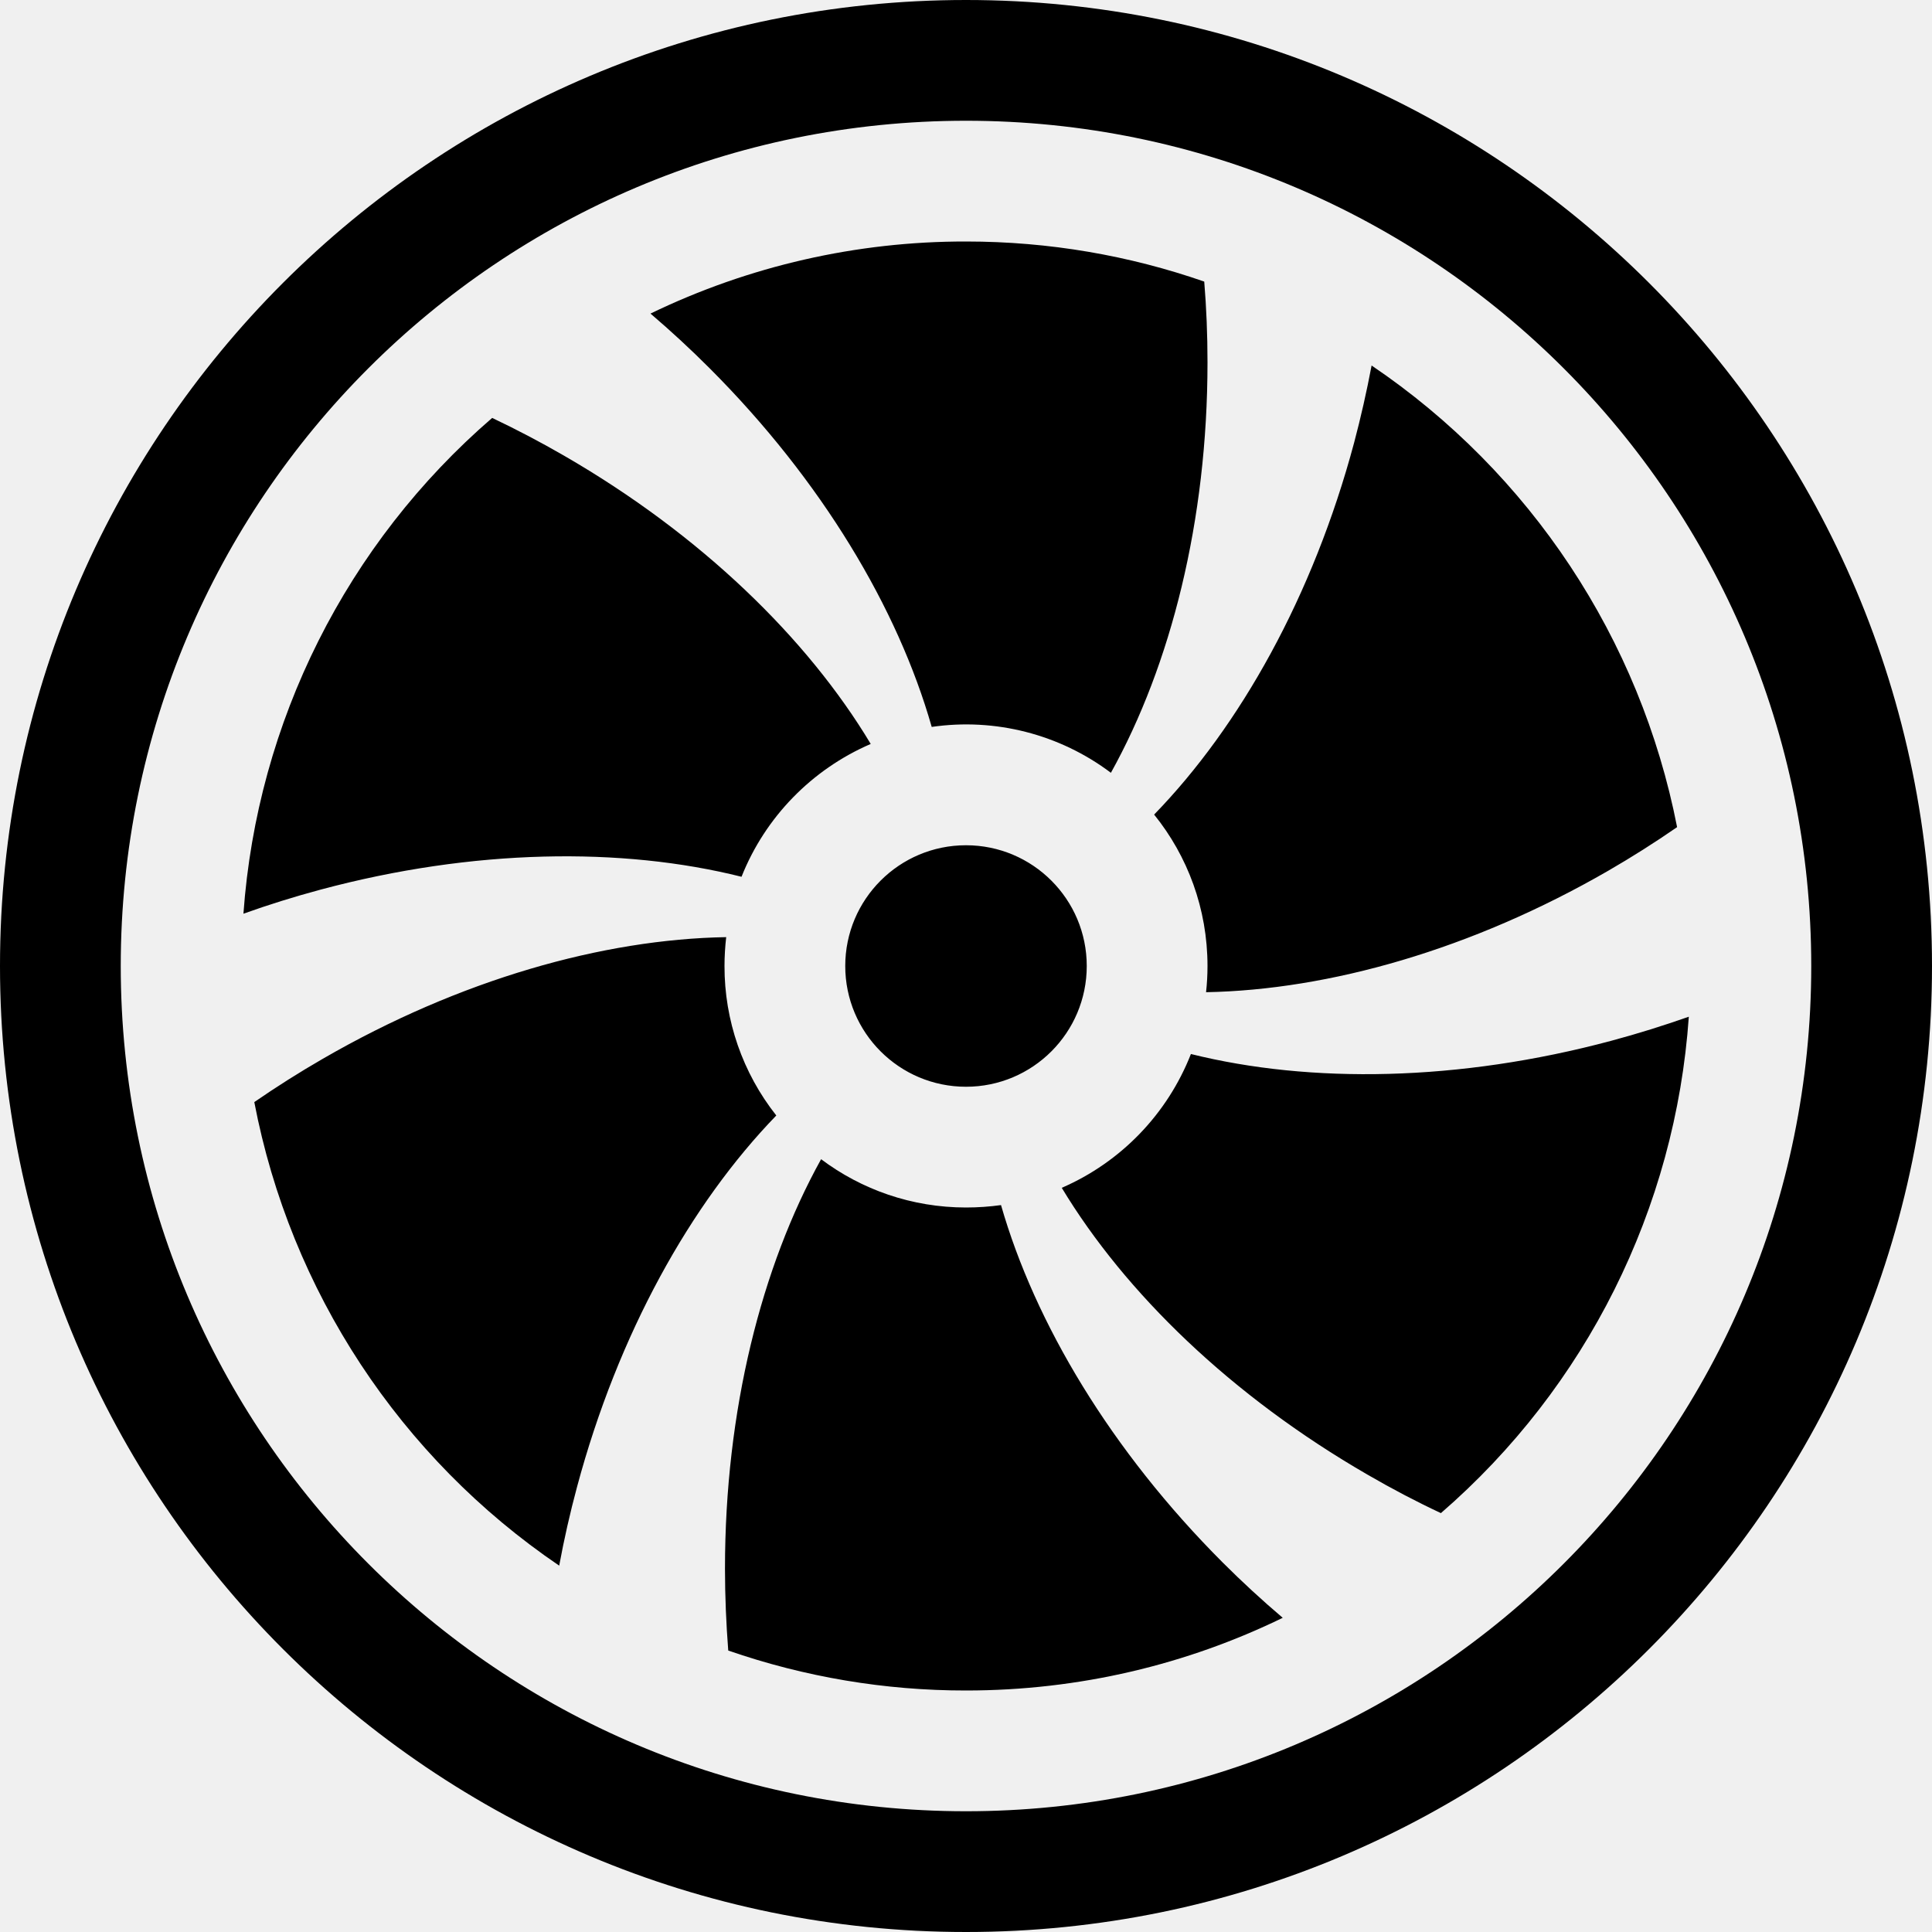
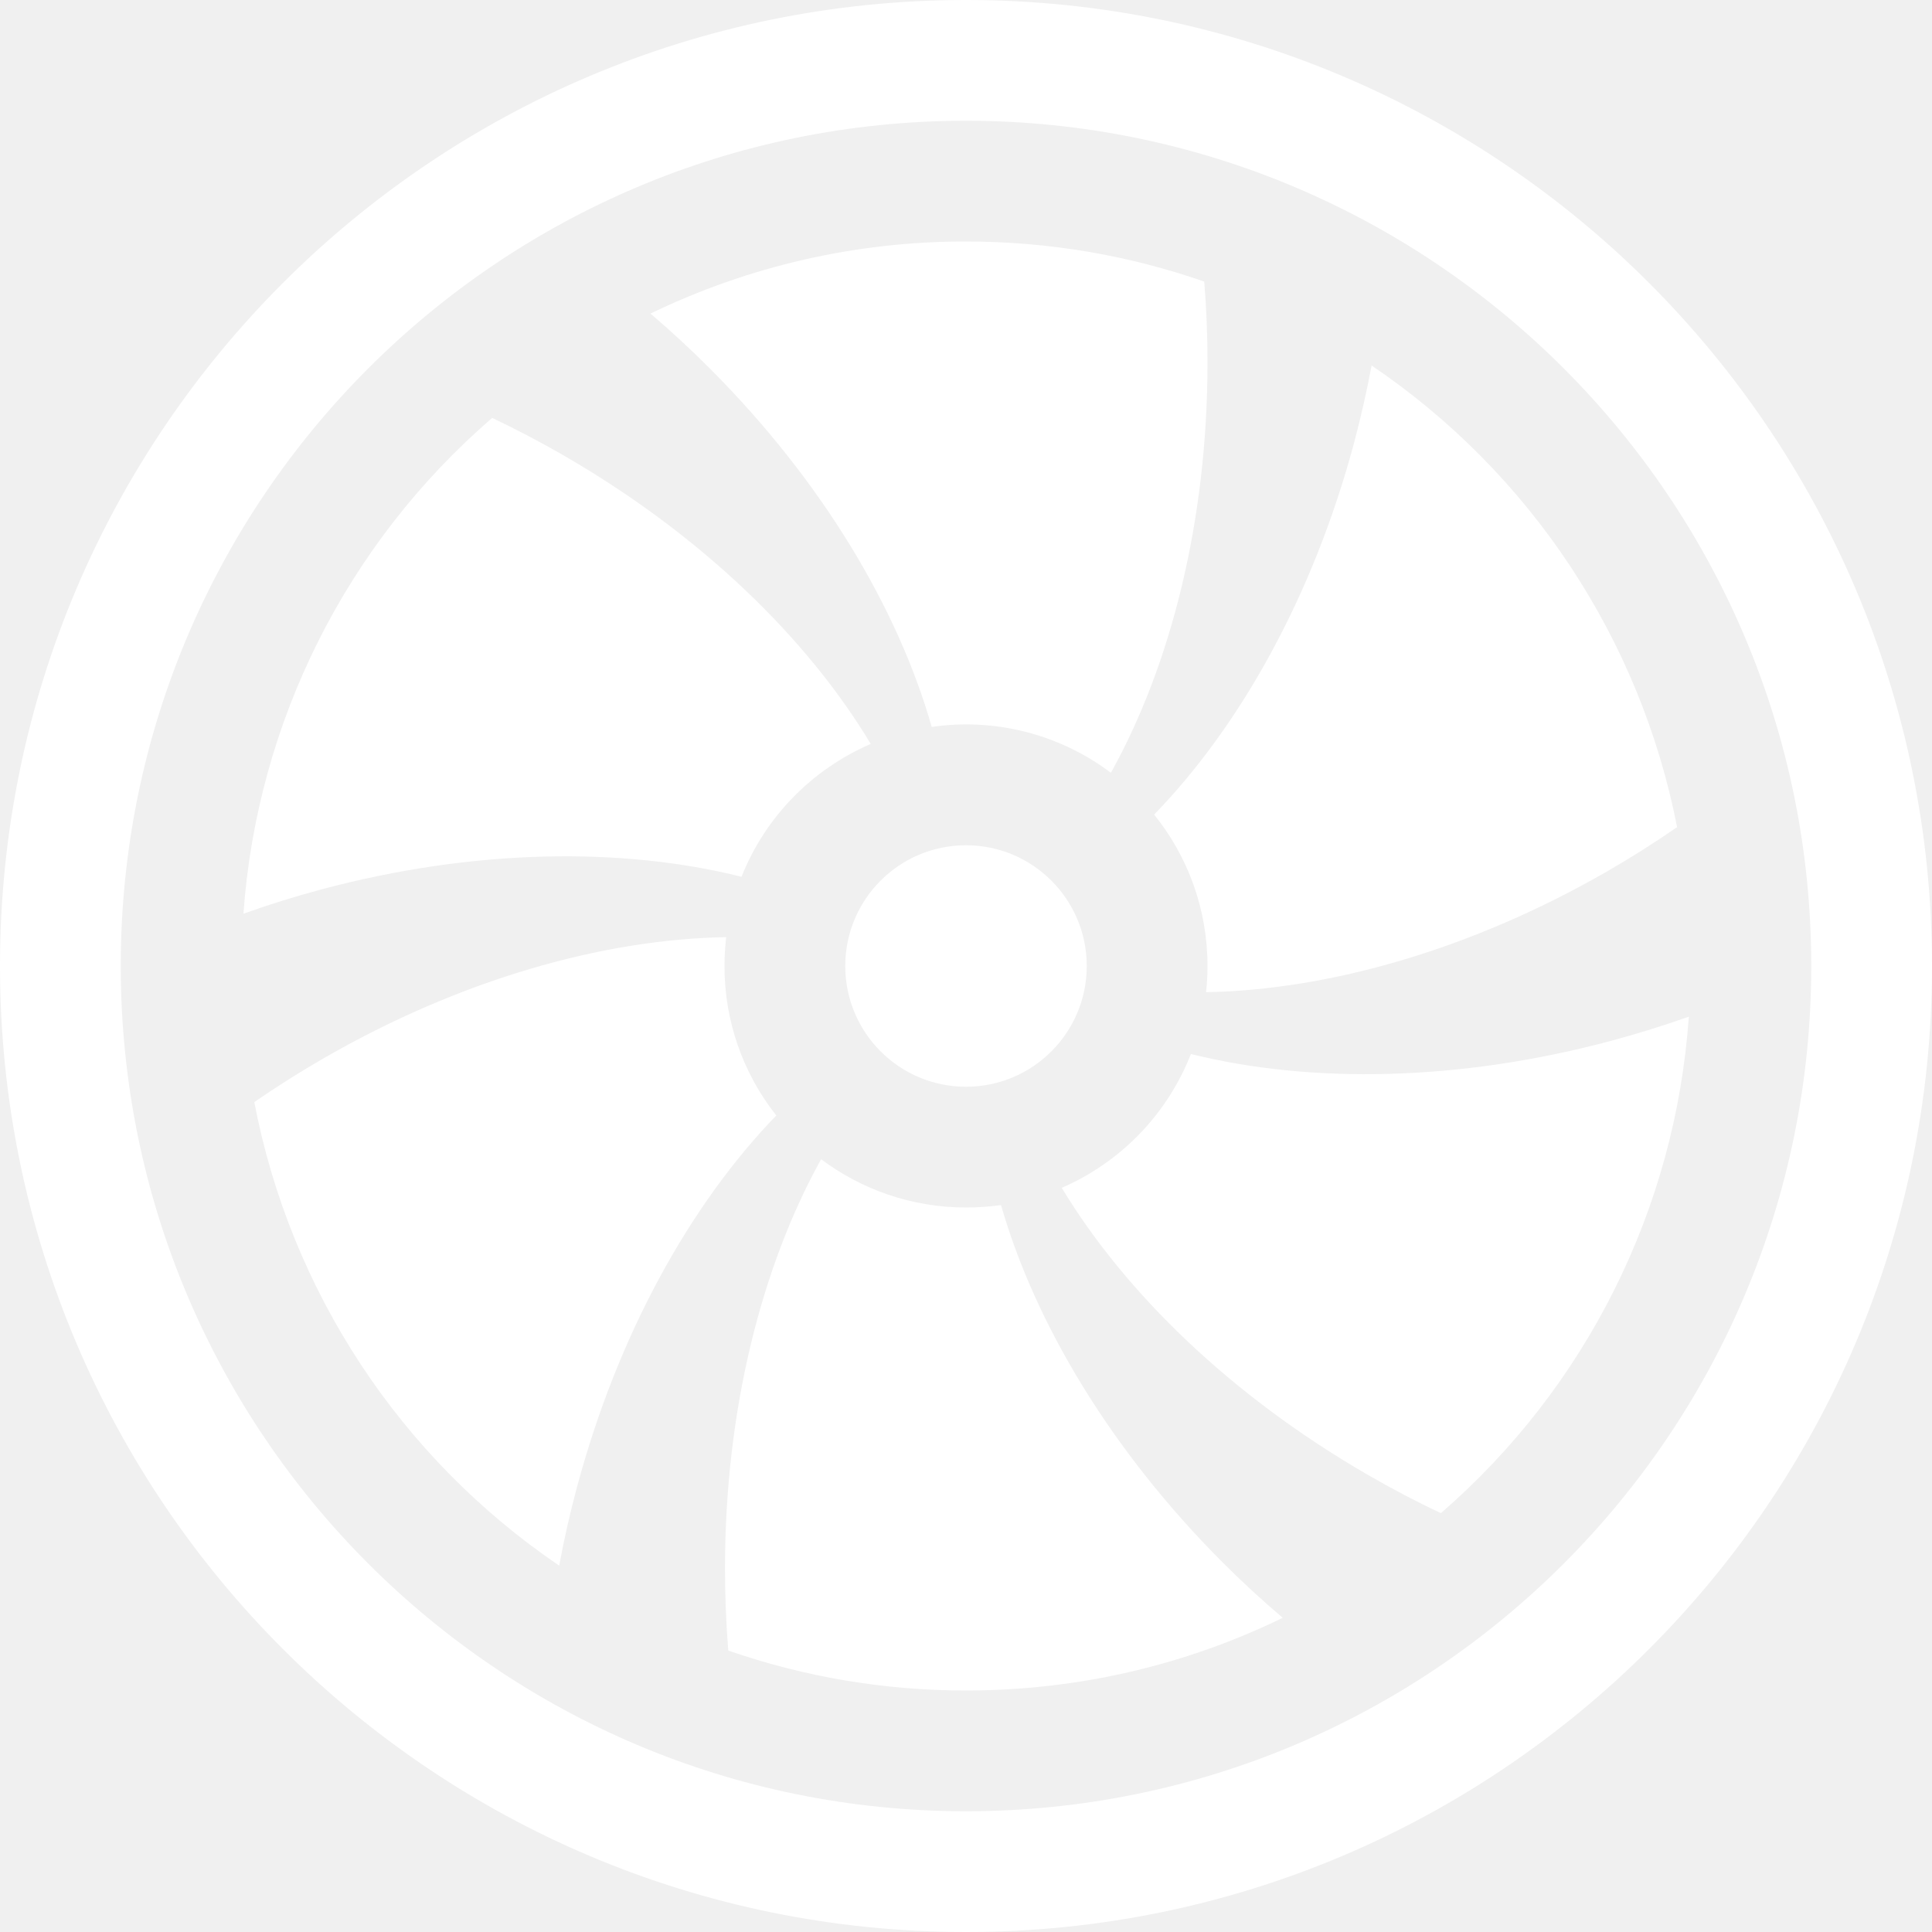
- <svg xmlns="http://www.w3.org/2000/svg" width="16" height="16" fill="currentColor" class="bi bi-fan" viewBox="0 0 16 16">
+ <svg xmlns="http://www.w3.org/2000/svg" width="16" height="16" fill="#FFFFFF" class="bi bi-fan" viewBox="0 0 16 16">
  <path d="M10 3c0 1.313-.304 2.508-.8 3.4a1.991 1.991 0 0 0-1.484-.38c-.28-.982-.91-2.04-1.838-2.969a8.368 8.368 0 0 0-.491-.454A5.976 5.976 0 0 1 8 2c.691 0 1.355.117 1.973.332.018.219.027.442.027.668Zm0 5c0 .073-.004.146-.012.217 1.018-.019 2.2-.353 3.331-1.006a8.39 8.39 0 0 0 .57-.361 6.004 6.004 0 0 0-2.53-3.823 9.02 9.02 0 0 1-.145.64c-.34 1.269-.944 2.346-1.656 3.079.277.343.442.78.442 1.254Zm-.137.728a2.007 2.007 0 0 1-1.07 1.109c.525.87 1.405 1.725 2.535 2.377.2.116.402.222.605.317a5.986 5.986 0 0 0 2.053-4.111c-.208.073-.421.14-.641.199-1.264.339-2.493.356-3.482.11ZM8 10c-.45 0-.866-.149-1.2-.4-.494.89-.796 2.082-.796 3.391 0 .23.01.457.027.678A5.99 5.99 0 0 0 8 14c.94 0 1.83-.216 2.623-.602a8.359 8.359 0 0 1-.497-.458c-.925-.926-1.555-1.981-1.836-2.96-.094.013-.191.02-.29.02ZM6 8c0-.08.005-.16.014-.239-1.02.017-2.205.351-3.34 1.007a8.366 8.366 0 0 0-.568.359 6.003 6.003 0 0 0 2.525 3.839 8.37 8.37 0 0 1 .148-.653c.34-1.267.94-2.342 1.65-3.075A1.988 1.988 0 0 1 6 8Zm-3.347-.632c1.267-.34 2.498-.355 3.488-.107.196-.494.583-.89 1.07-1.1-.524-.874-1.406-1.733-2.541-2.388a8.363 8.363 0 0 0-.594-.312 5.987 5.987 0 0 0-2.06 4.106c.206-.074.418-.14.637-.199ZM8 9a1 1 0 1 0 0-2 1 1 0 0 0 0 2Z" />
  <path d="M8 15A7 7 0 1 1 8 1a7 7 0 0 1 0 14Zm0 1A8 8 0 1 0 8 0a8 8 0 0 0 0 16Z" />
</svg>
